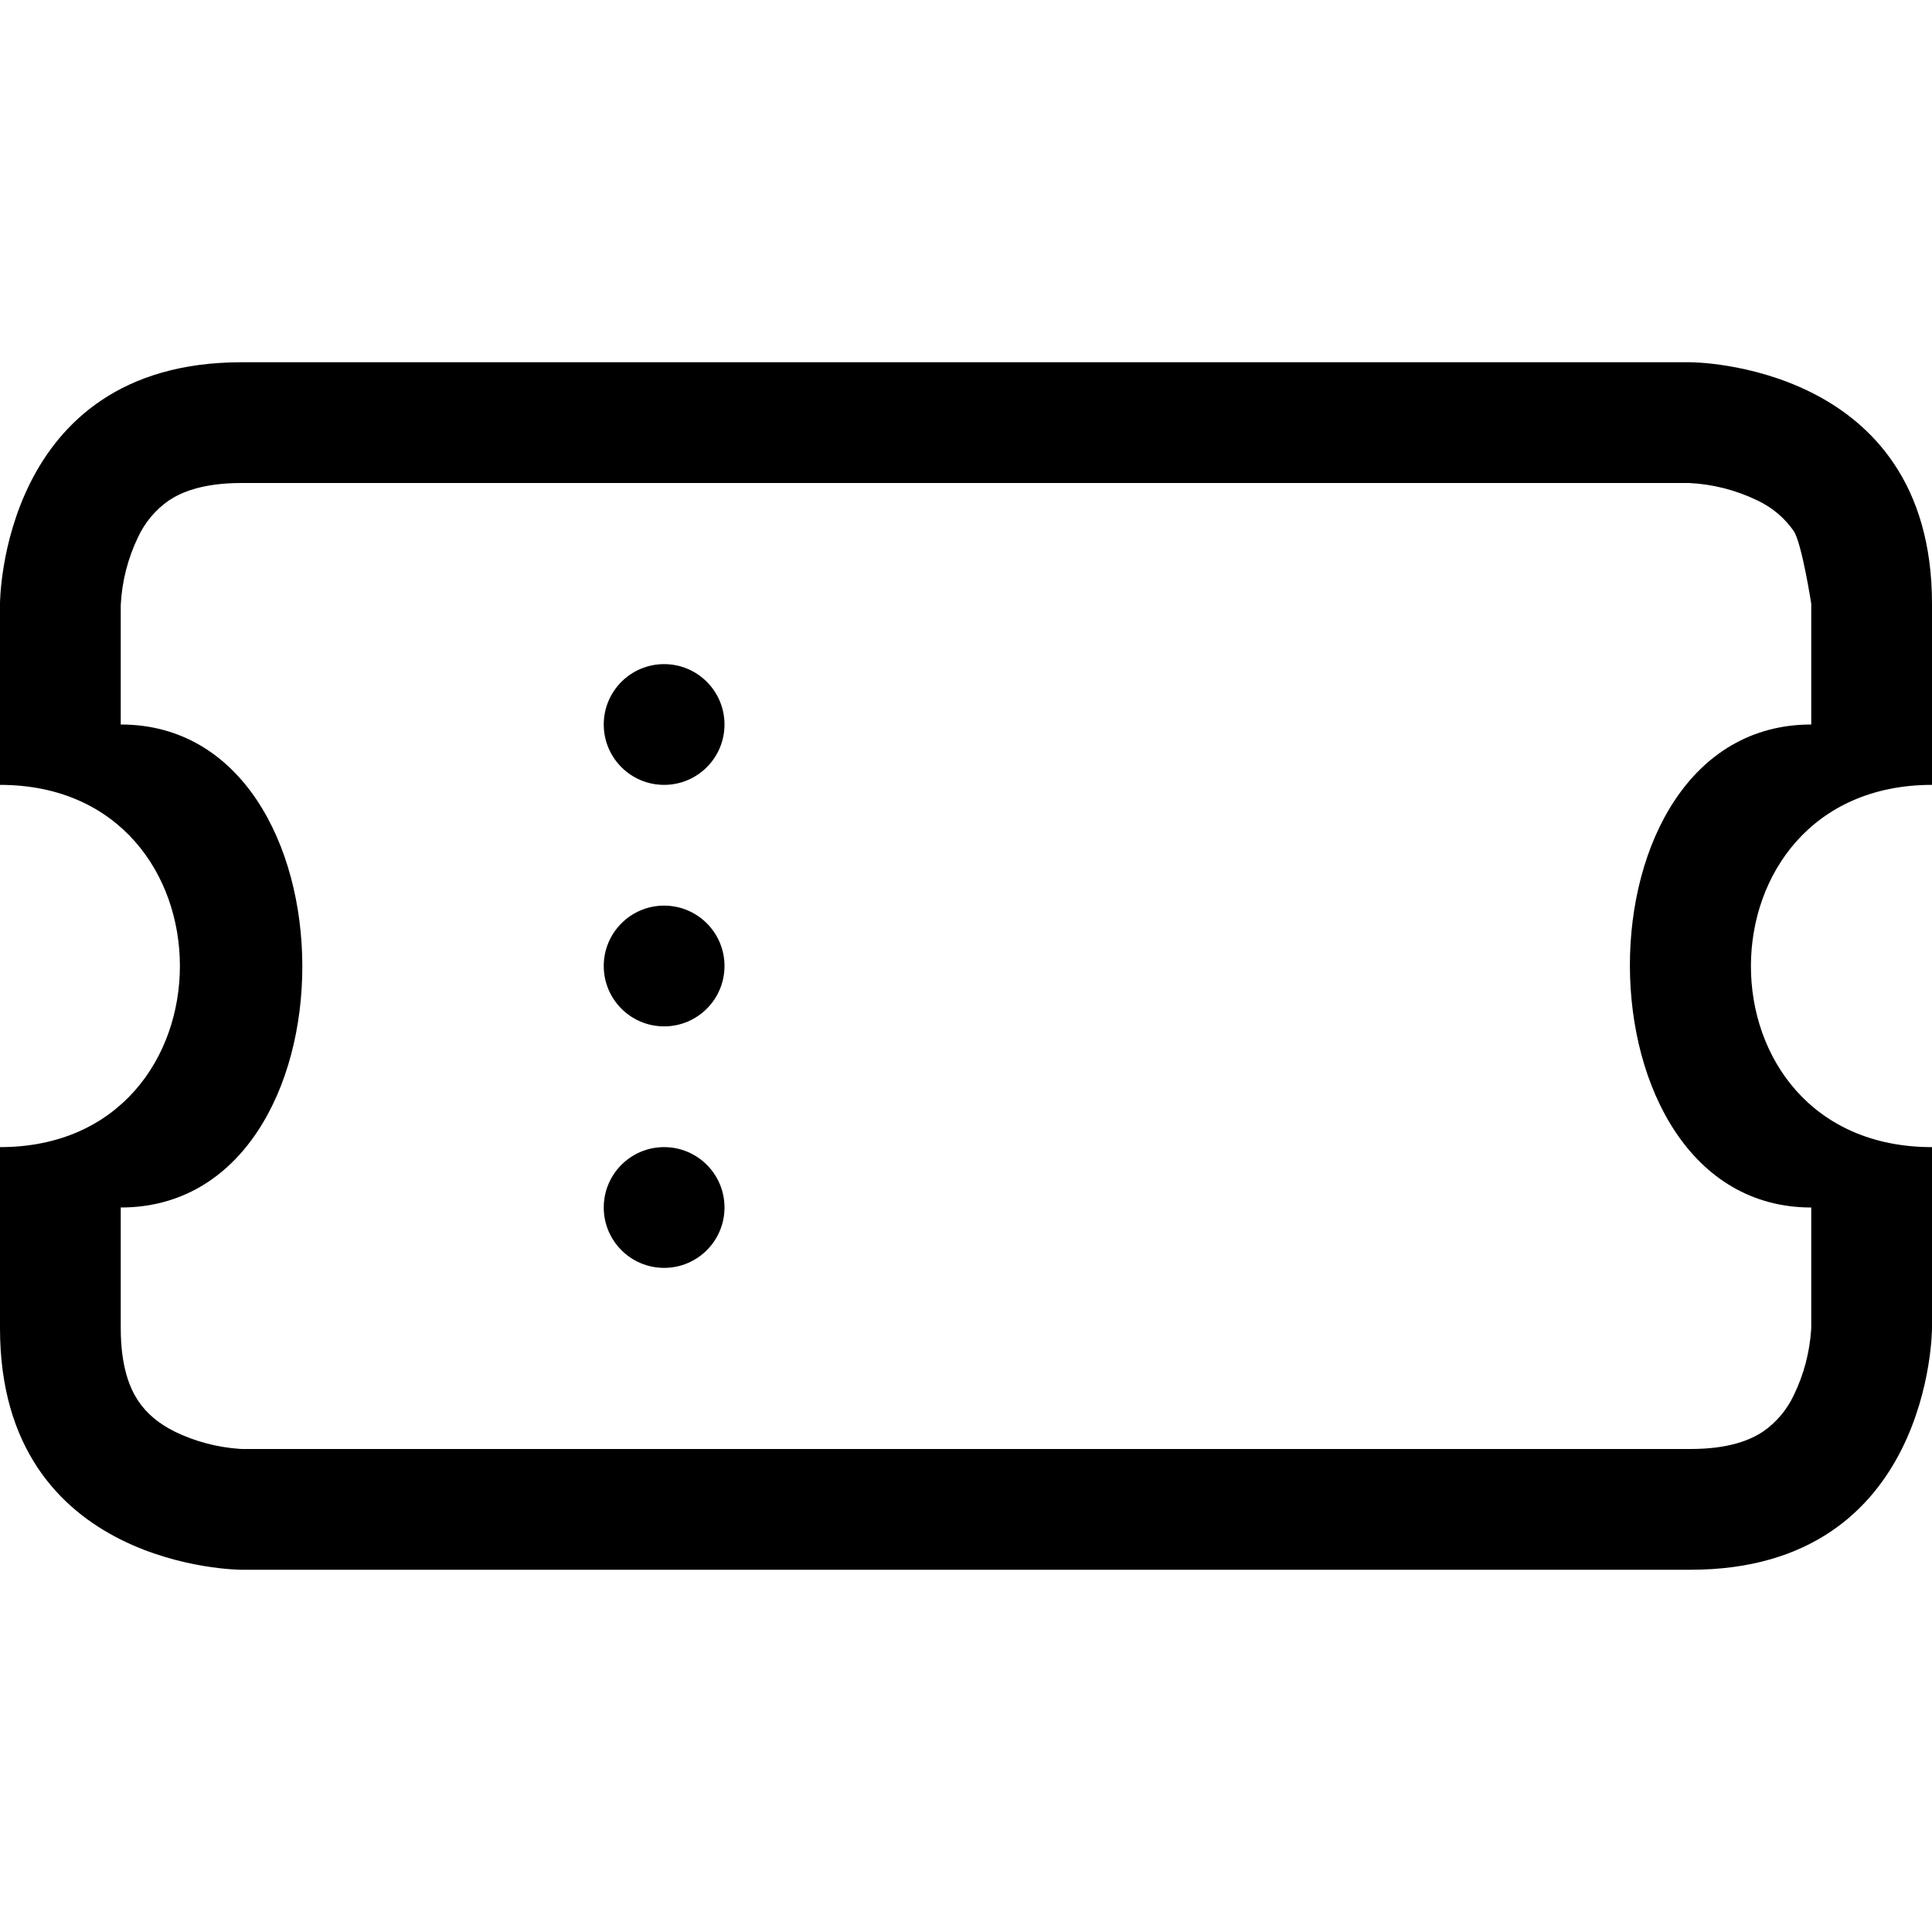
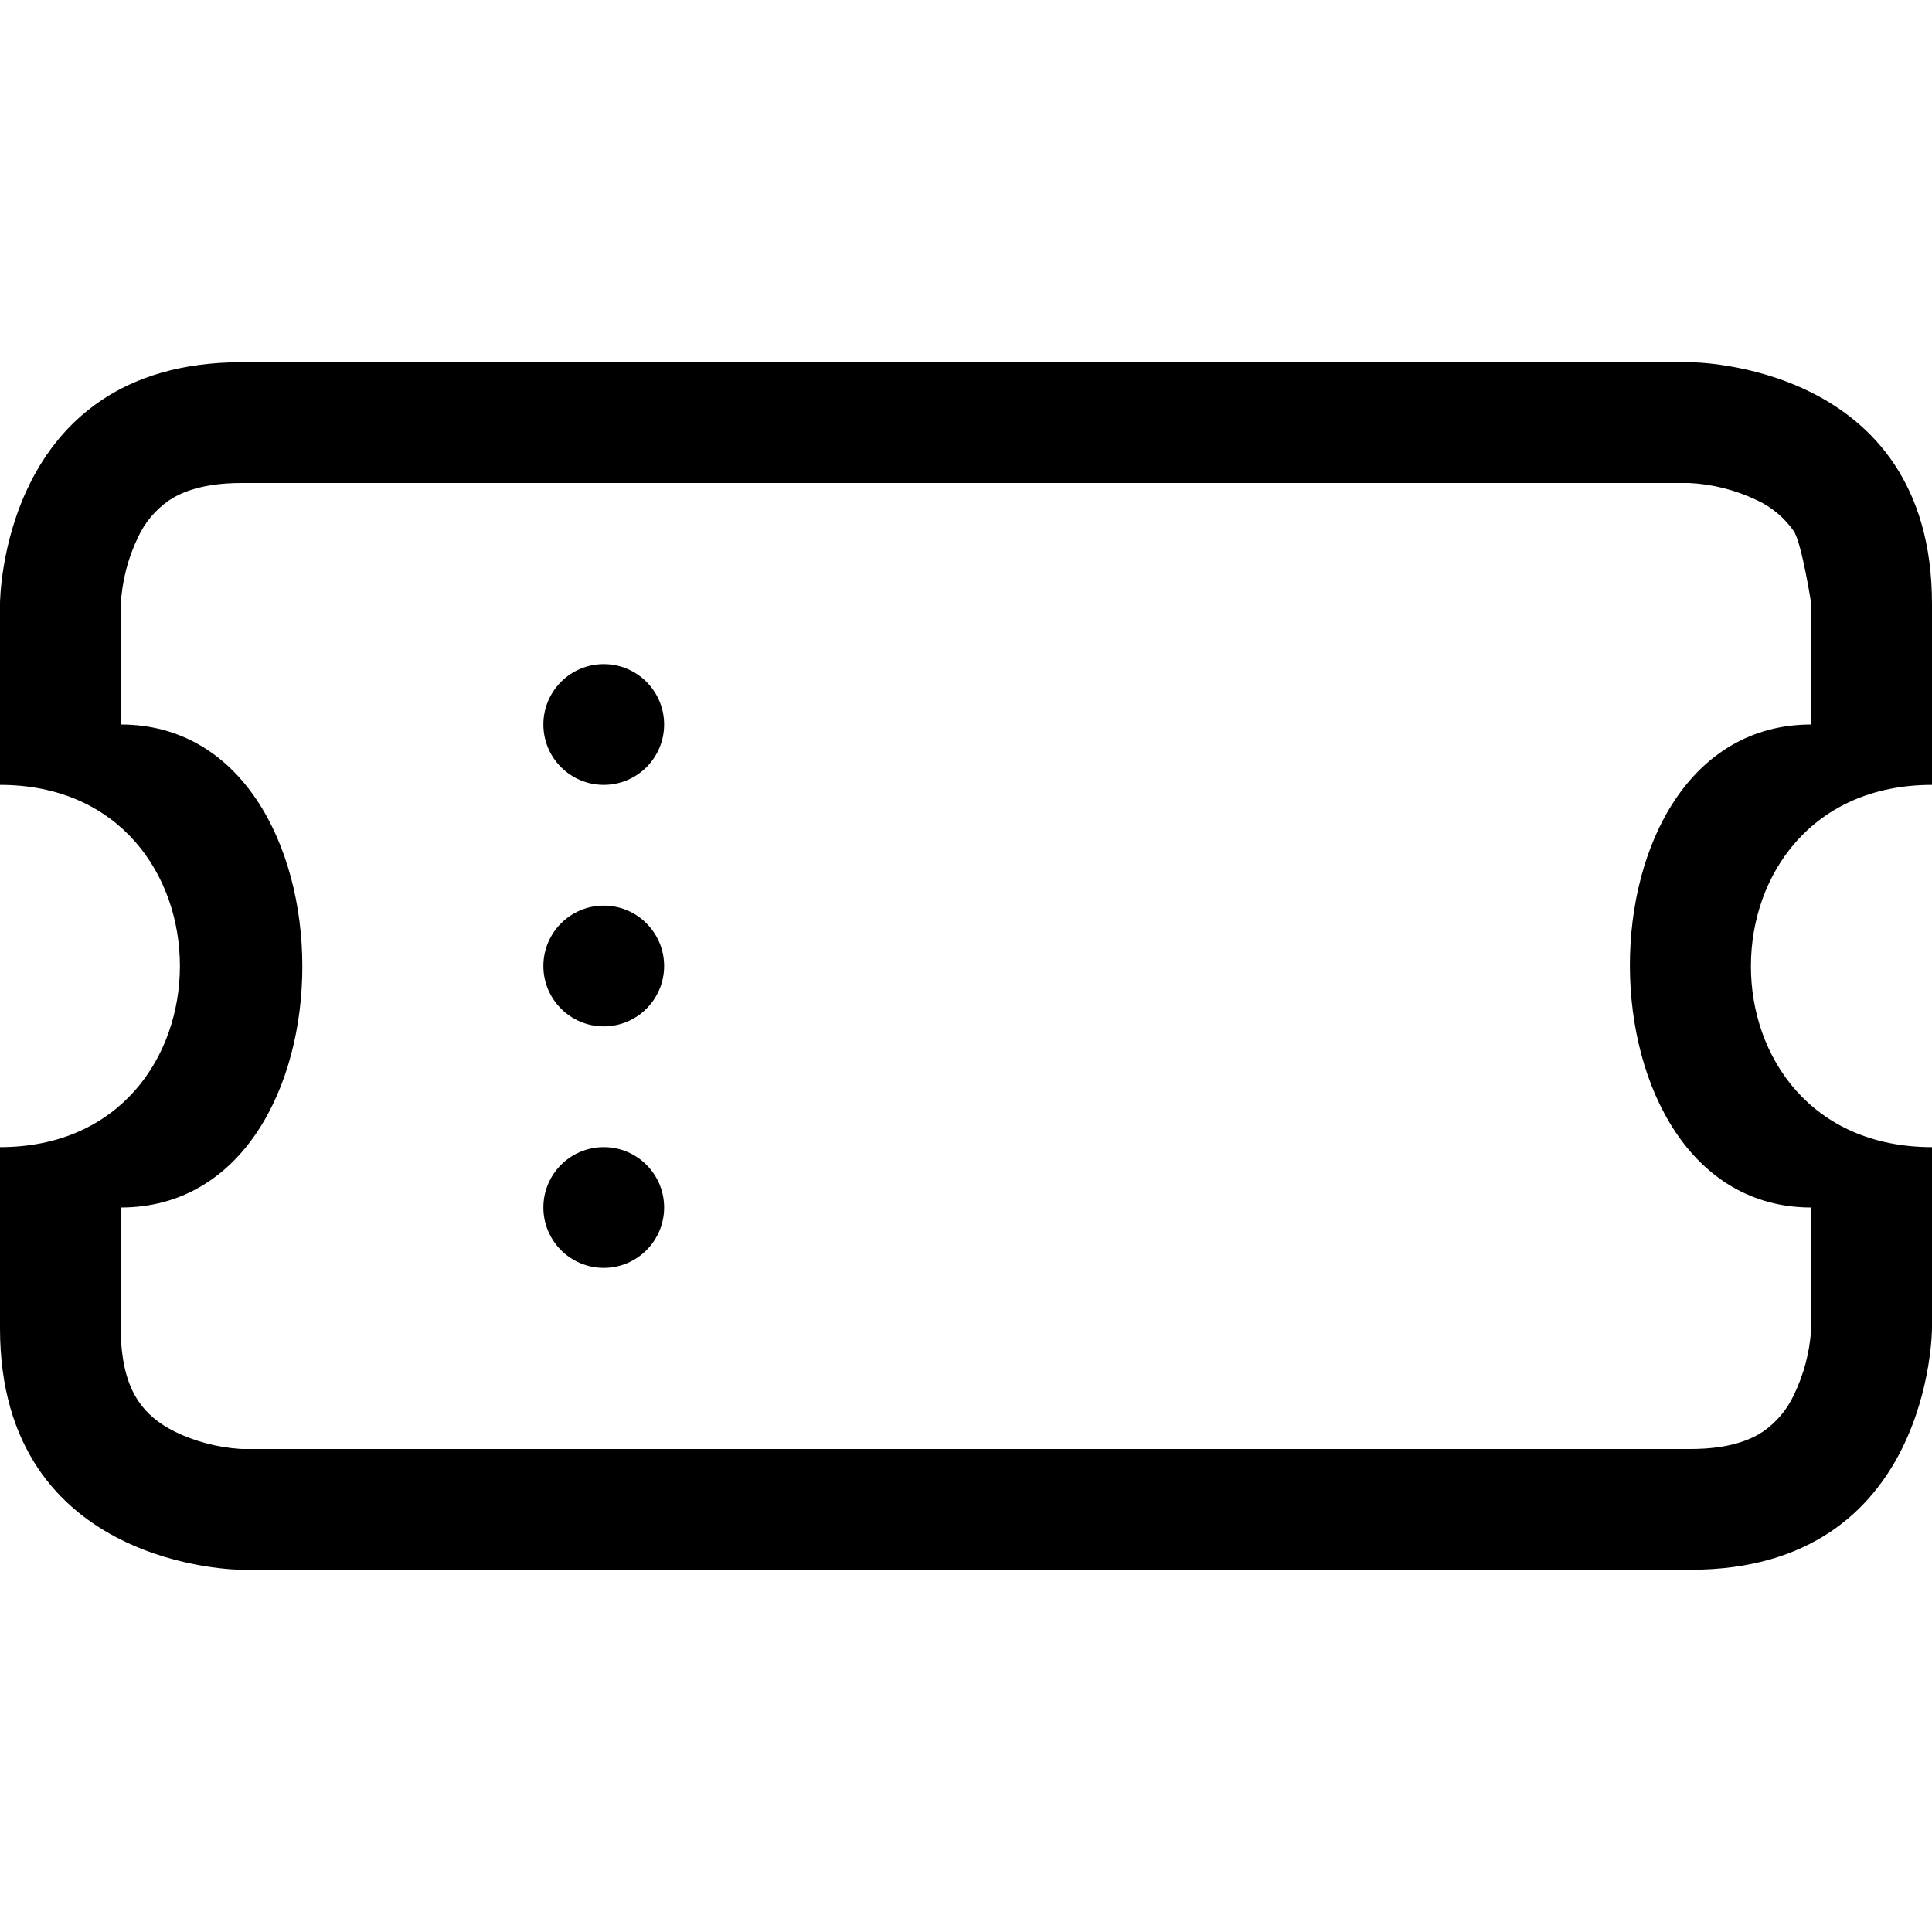
- <svg viewBox="0 0 16 16" fill="currentColor">
+ <svg viewBox="0 0 16 16" fill="currentColor" class="ci ci-ticket">
  <path fill-rule="evenodd" d="M13.991 4H2c-.325 0-.502.078-.602.145a.758.758 0 00-.254.302A1.46 1.46 0 001 5.01V6c2 0 2.01 4 0 4v1c0 .325.078.502.145.602.07.105.17.188.302.254.169.082.351.13.538.143L2.01 12H14c.325 0 .502-.078.602-.145a.758.758 0 00.254-.302c.082-.169.13-.351.143-.538L15 10.99V10c-1.994 0-2.011-4 0-4V5s-.078-.502-.145-.602a.757.757 0 00-.302-.254A1.46 1.46 0 0013.99 4zM14 3H2C0 3 0 5 0 5v1.5c1.987 0 1.986 3 0 3V11c0 2 2 2 2 2h12c2 0 2-2 2-2V9.5c-2.003 0-1.996-3 0-3V5c0-2-2-2-2-2z" />
-   <circle cx="5.5" cy="6" r=".5" />
-   <circle cx="5.5" cy="8" r=".5" />
-   <circle cx="5.5" cy="10" r=".5" />
+   <circle fill-rule="evenodd" cx="5" cy="6" r="0.5" />
+   <circle fill-rule="evenodd" cx="5" cy="8" r="0.5" />
+   <circle fill-rule="evenodd" cx="5" cy="10" r="0.5" />
</svg>
